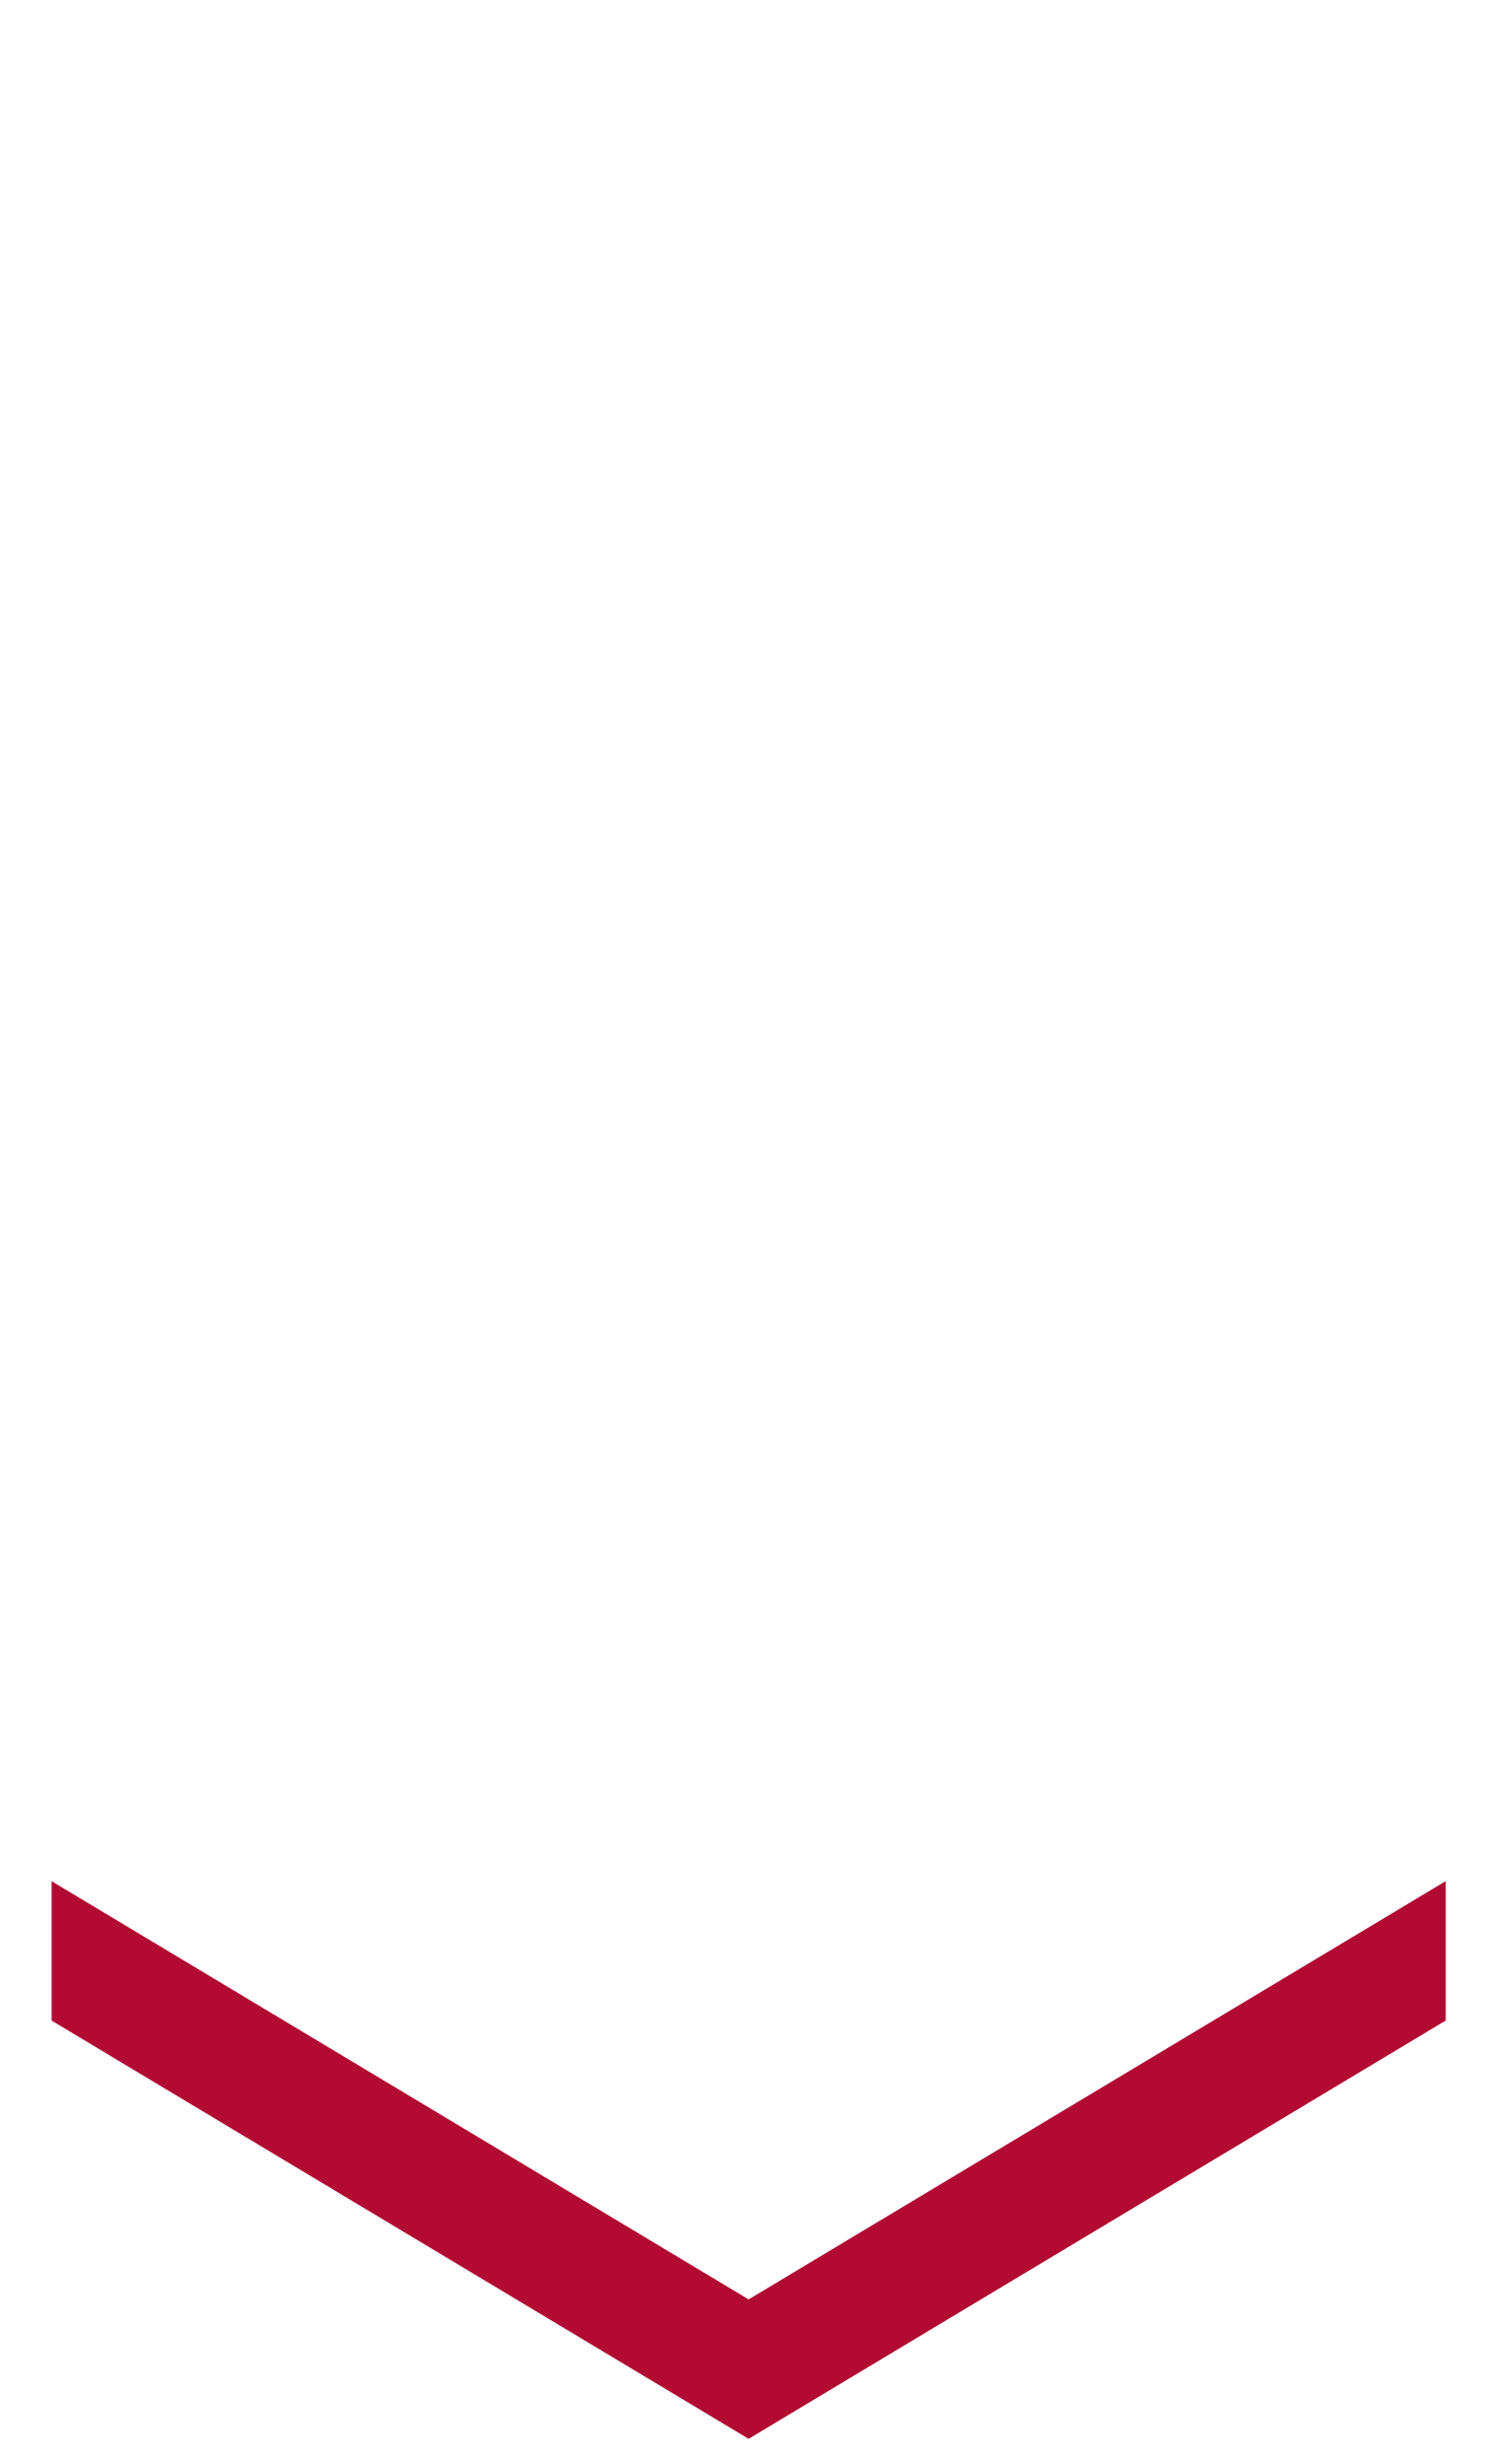
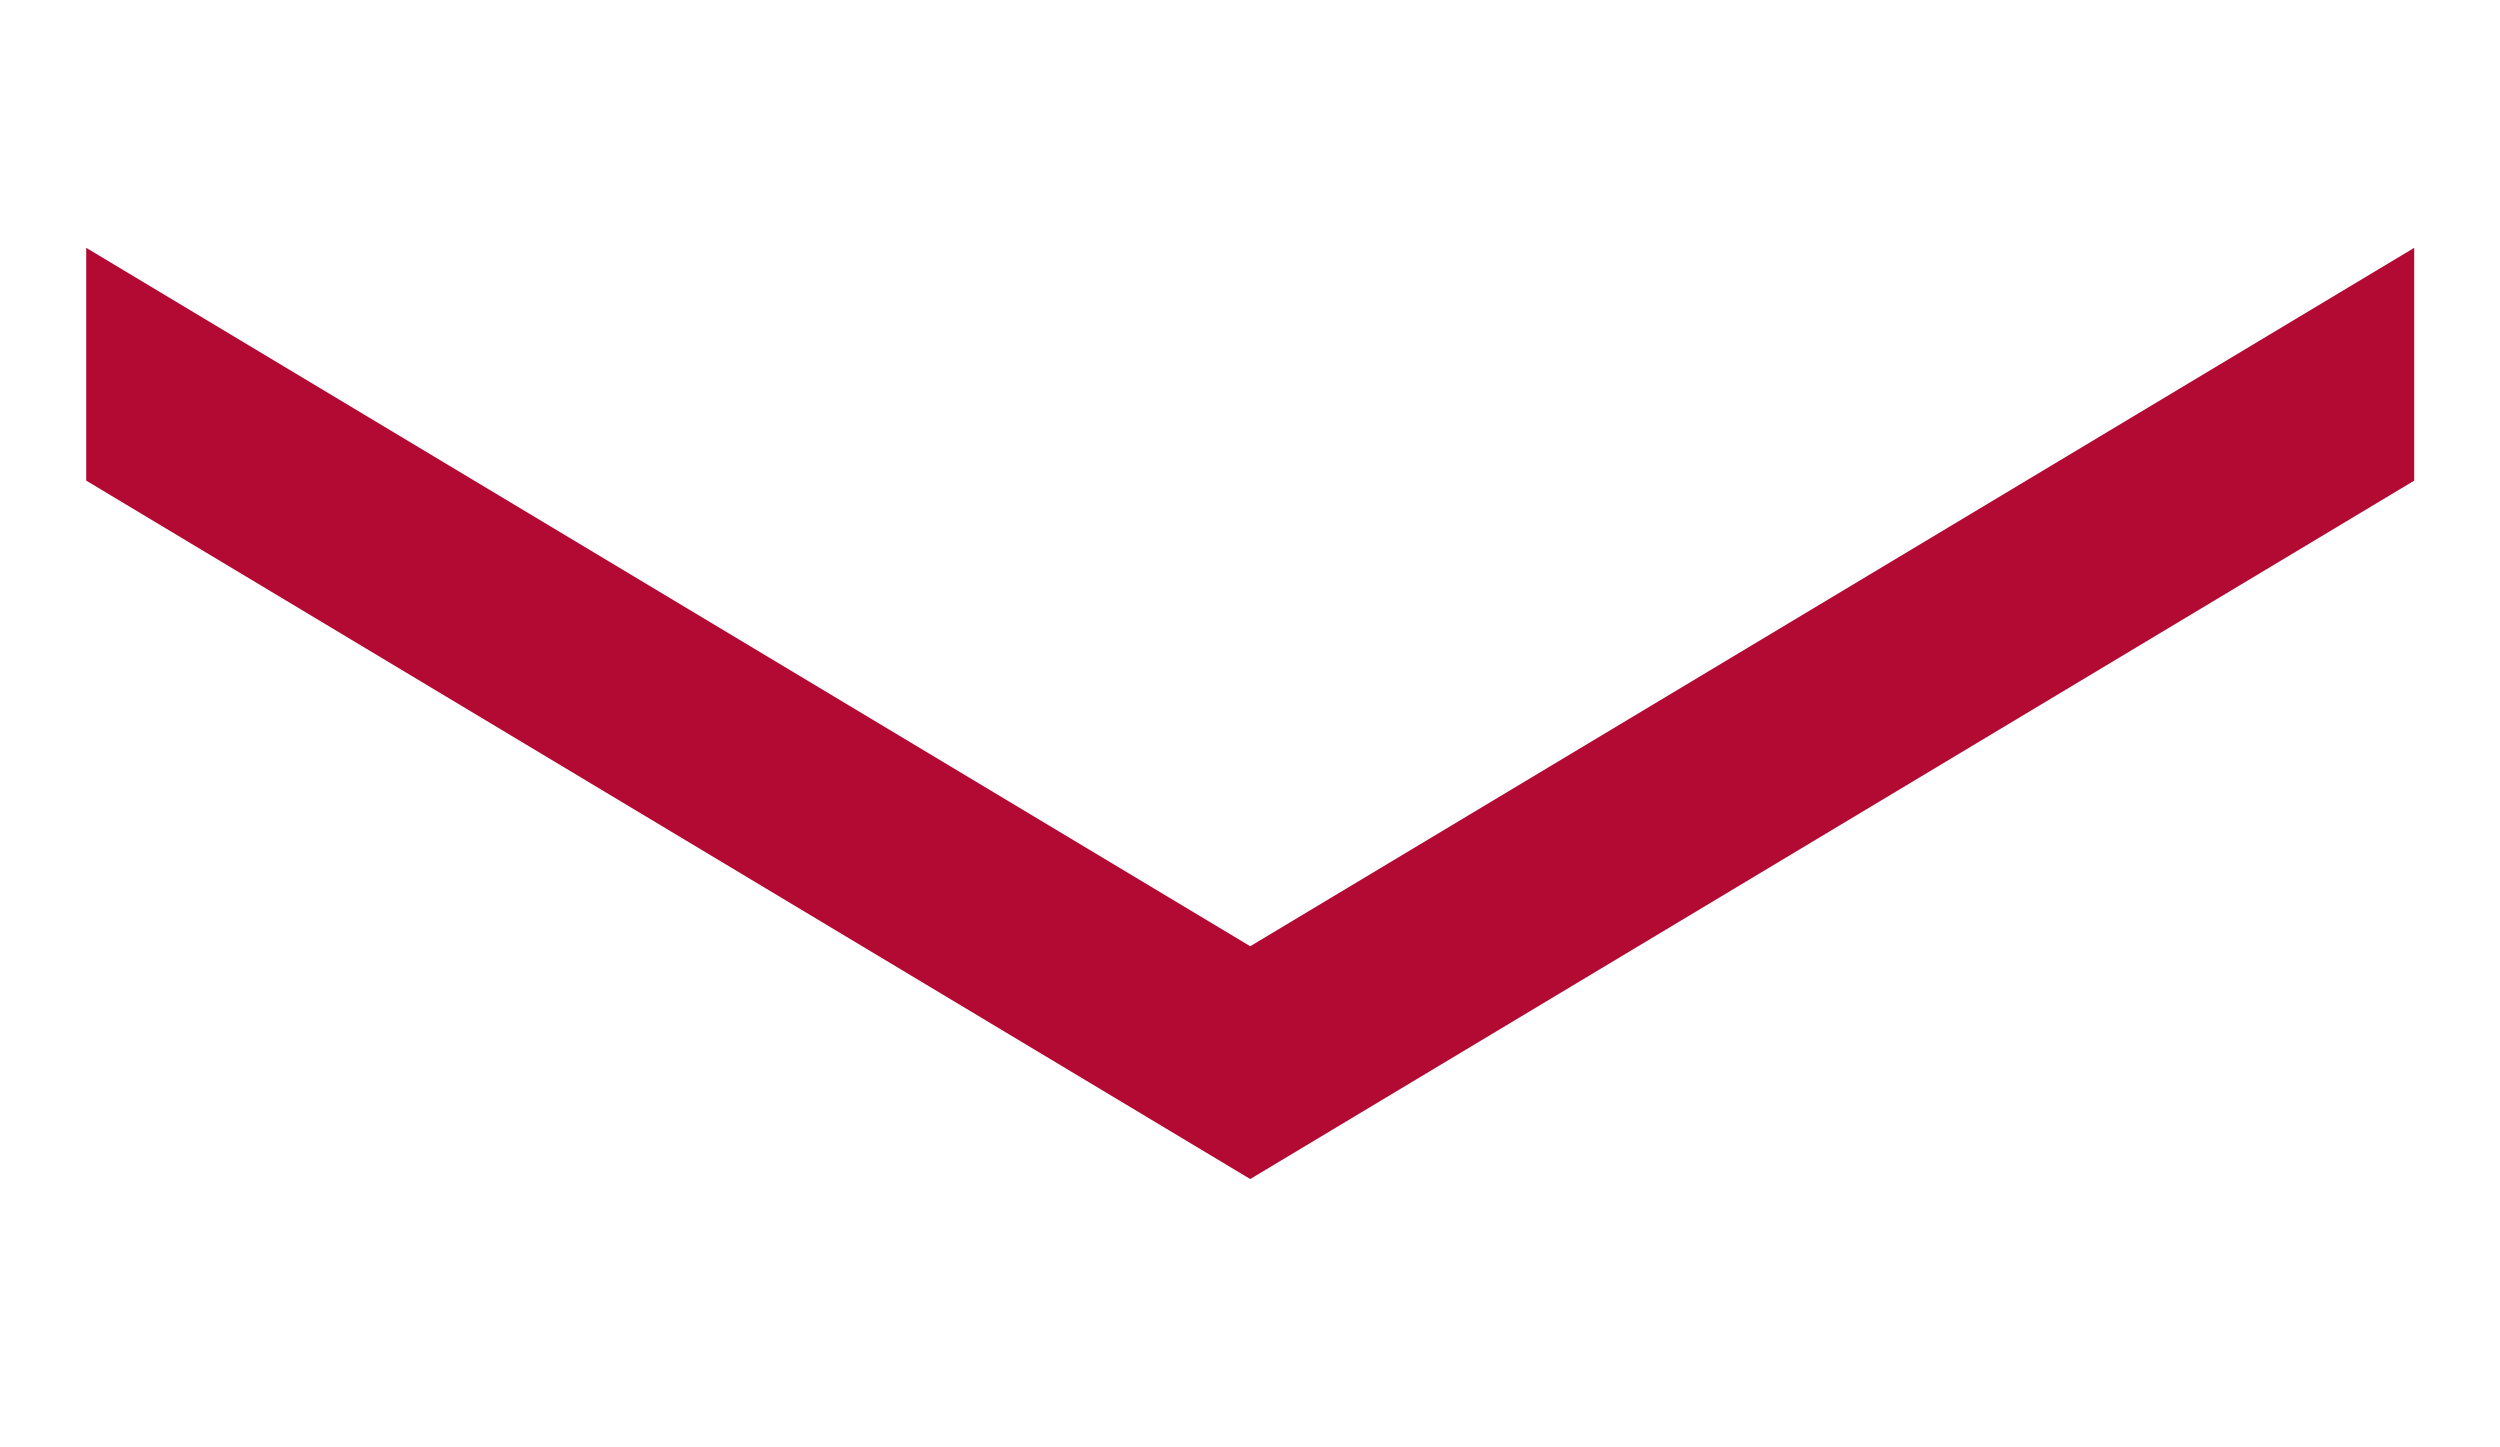
- <svg xmlns="http://www.w3.org/2000/svg" id="Brasão" viewBox="0 0 864 1422">
+ <svg xmlns="http://www.w3.org/2000/svg" id="Brasão" viewBox="0 1000 864 500">
  <defs>
    <style>
      .cls-1 {
        fill: #b20a32;
      }
    </style>
  </defs>
  <polygon class="cls-1" points="29.79 1085.65 29.79 1166.1 432.07 1407.47 834.35 1166.1 834.35 1085.65 432.07 1327.02 29.79 1085.65" />
</svg>
